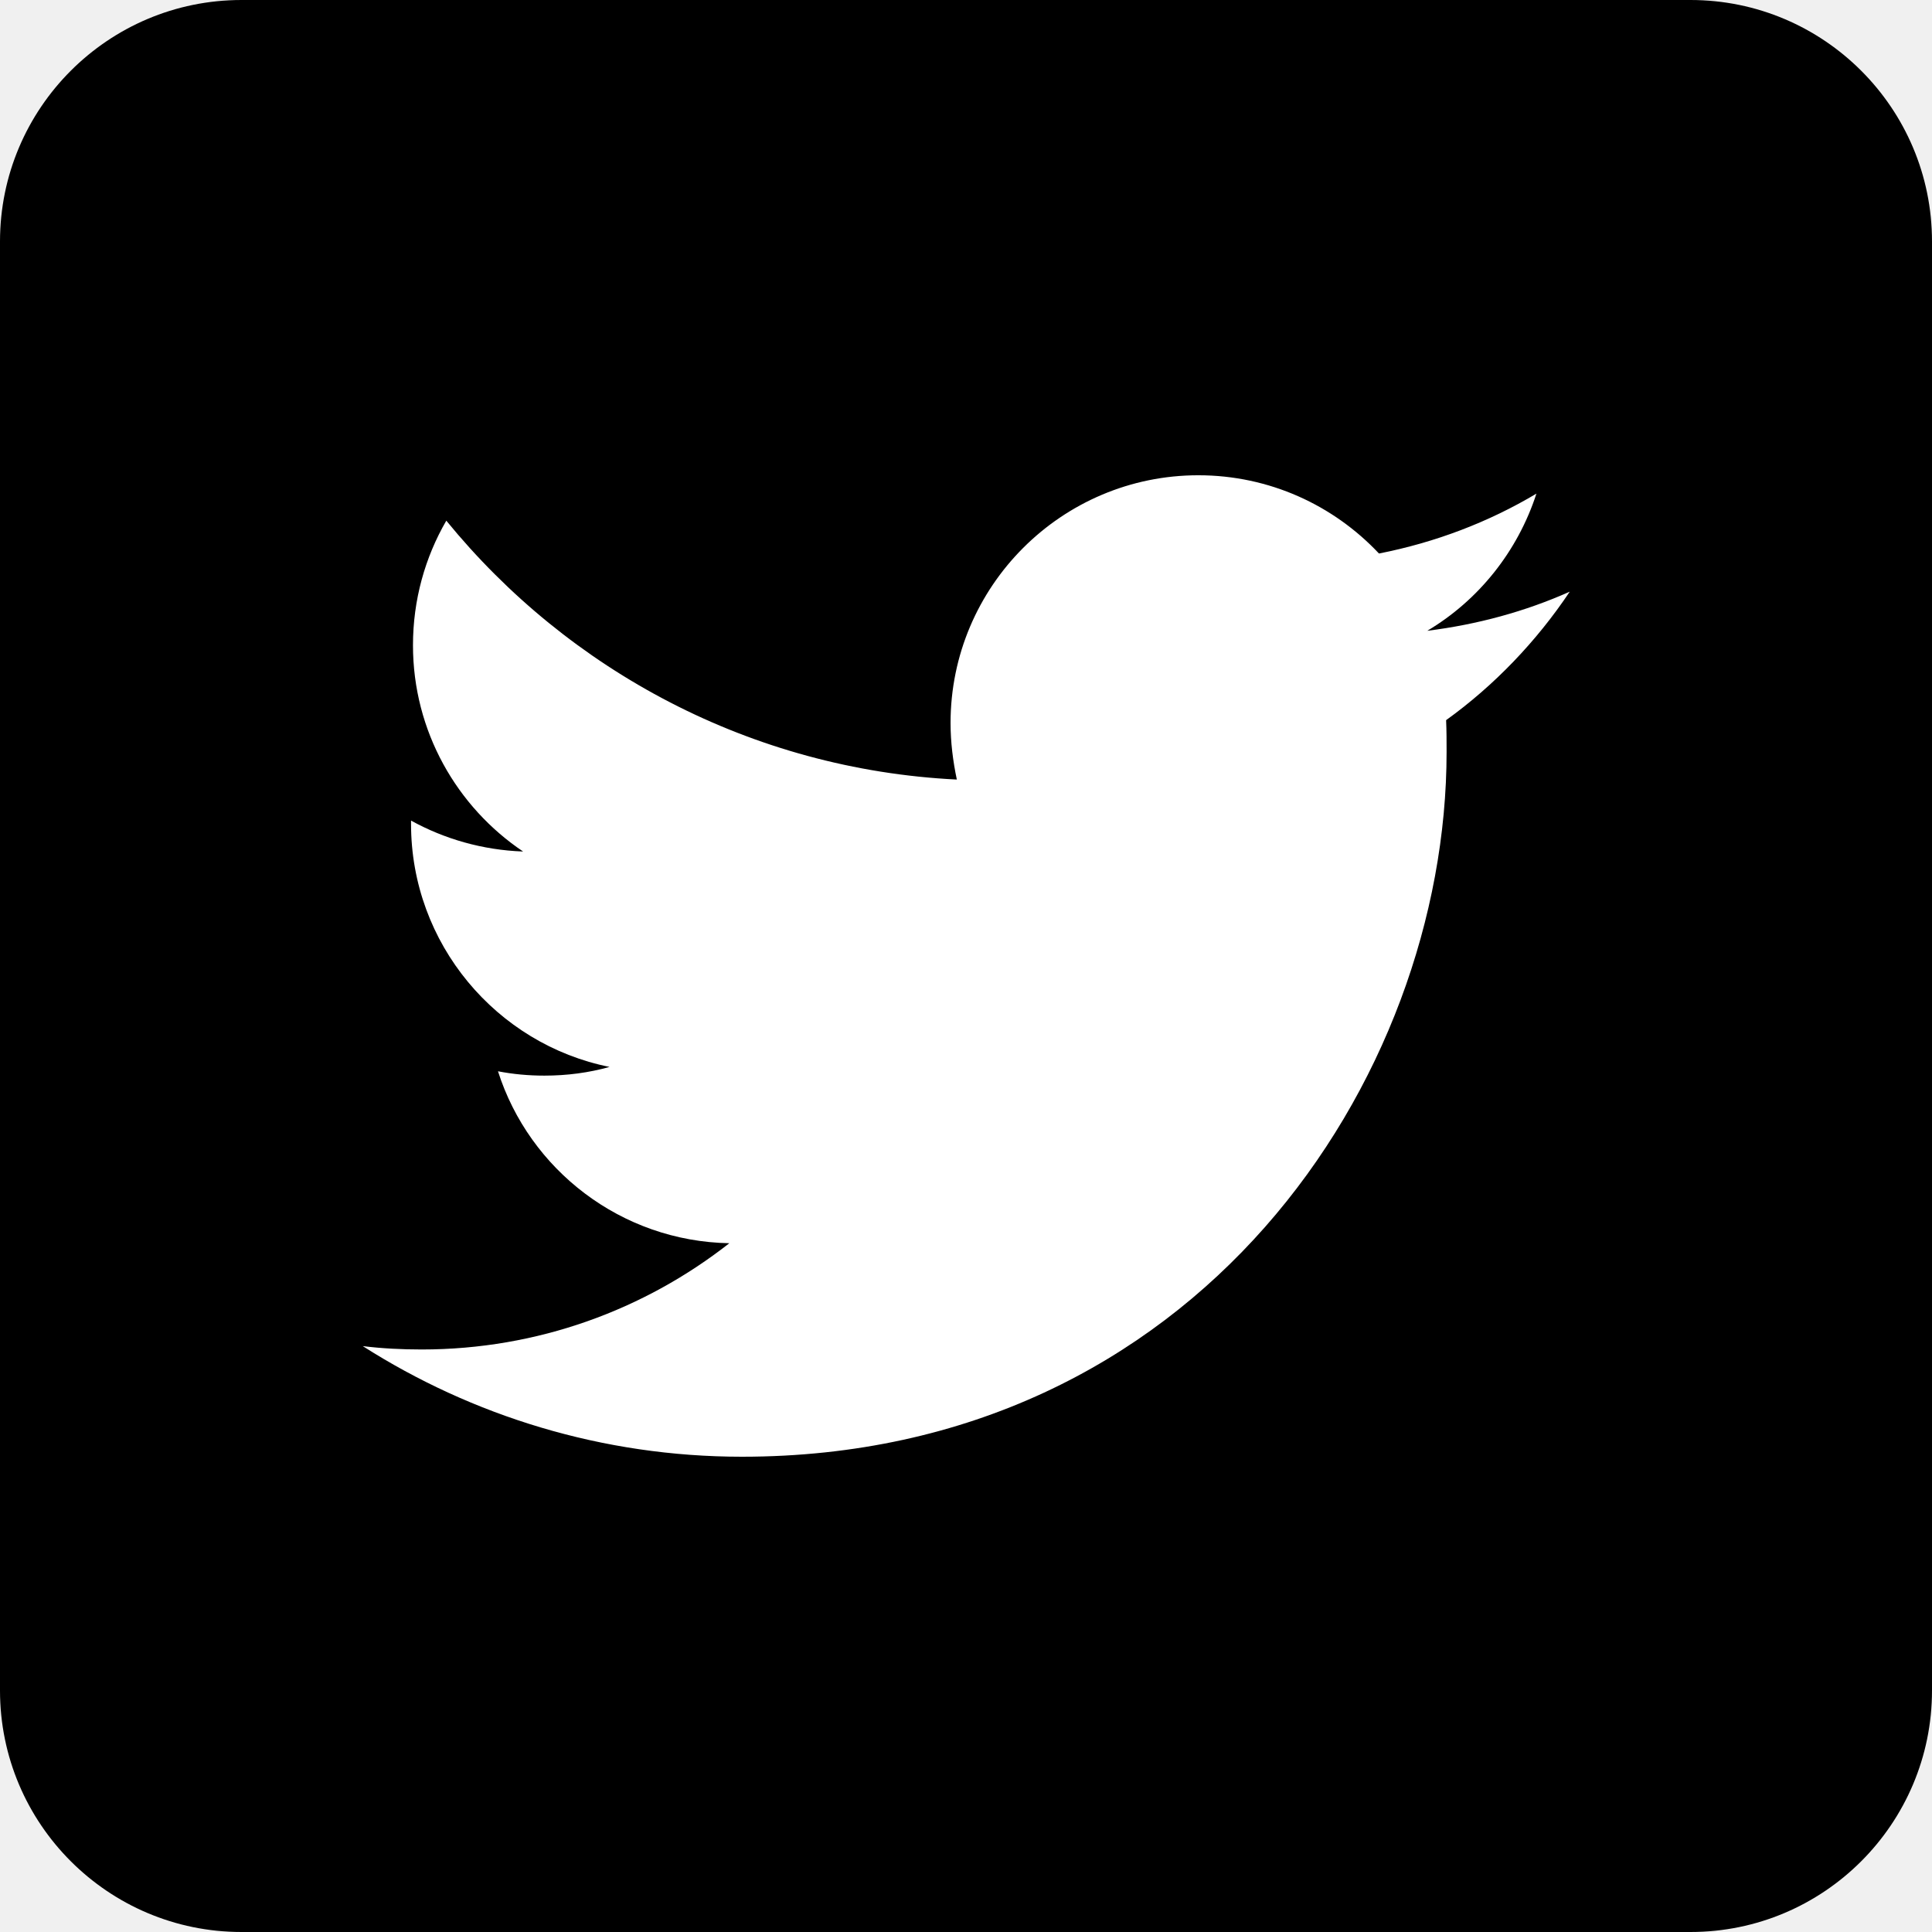
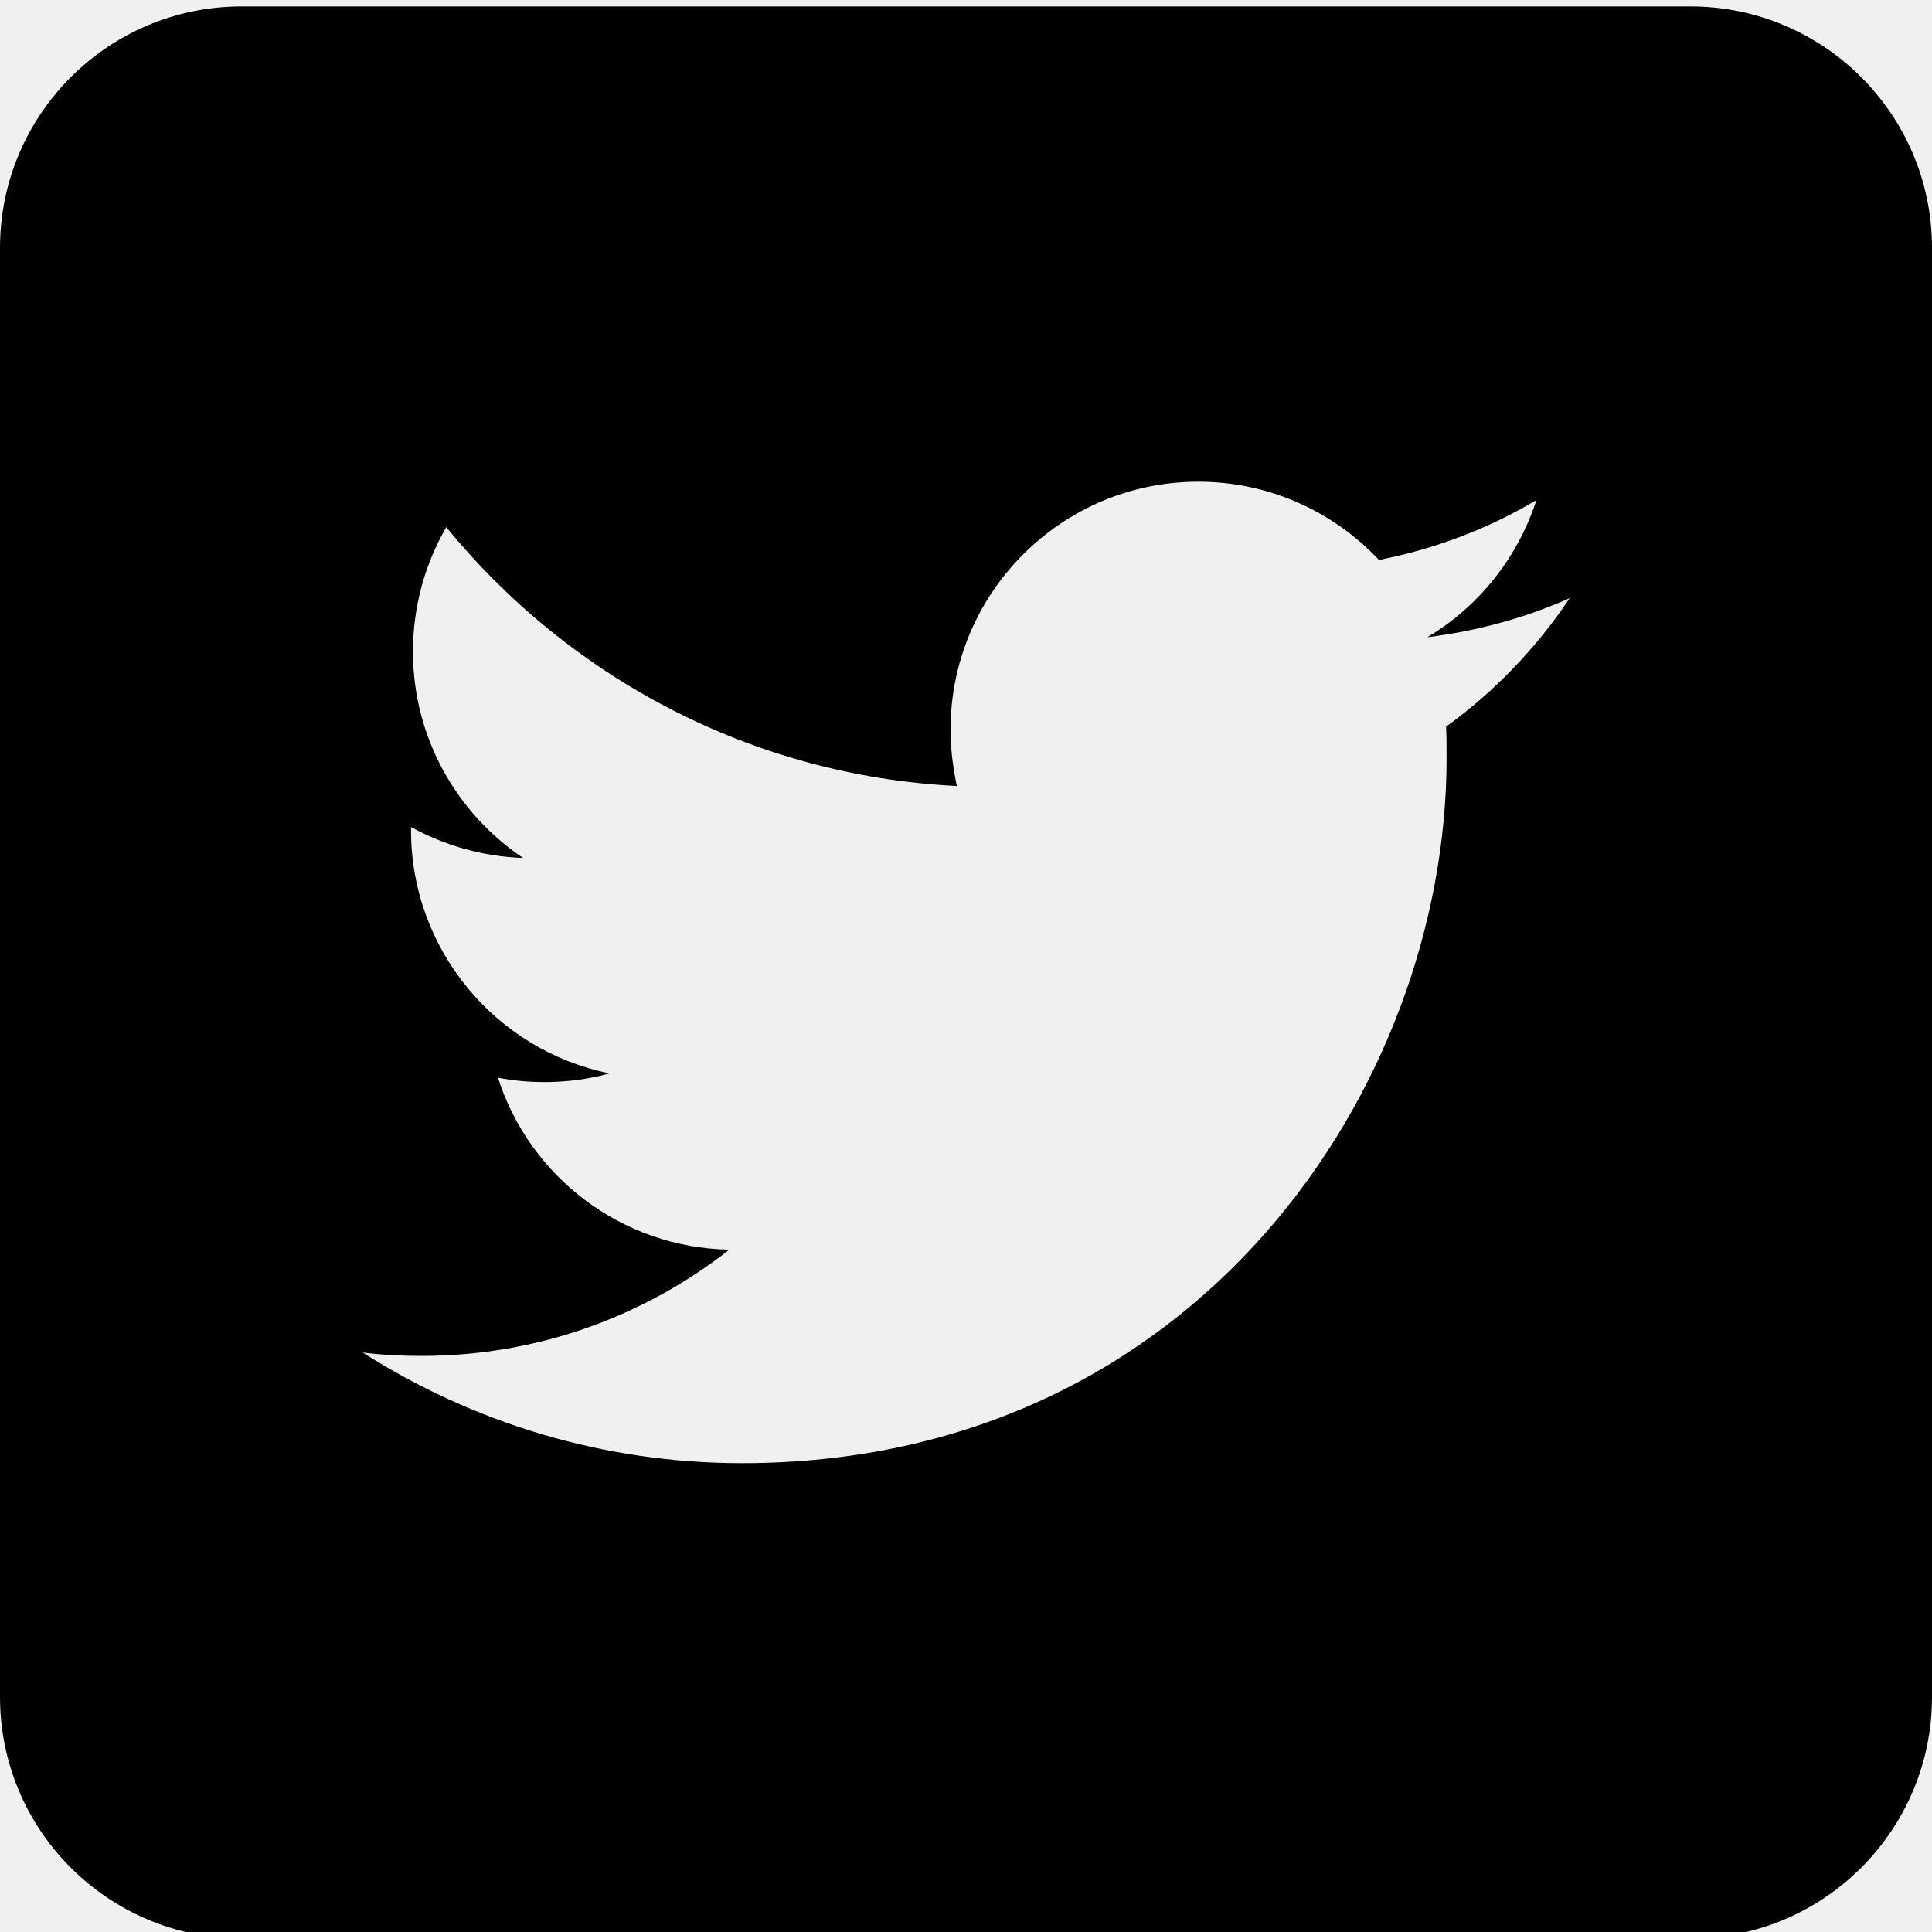
- <svg width="450px" height="450px" viewBox="0 1.5 450 450" enable-background="new 0 1.5 450 450" xml:space="preserve">
-   <g id="Dark_Blue">
-     <path d="M393.75,451.5H56.25C25.2,451.5,0,426.3,0,395.25V57.75C0,26.7,25.2,1.5,56.25,1.5h337.5C424.8,1.5,450,26.7,450,57.75   v337.5C450,426.3,424.8,451.5,393.75,451.5z" />
-   </g>
-   <g id="Logo__x2014__FIXED">
-     <path fill="#FFFFFF" d="M172.8,340.8c106.089,0,164.138-87.975,164.138-164.138c0-2.475,0-4.949-0.111-7.425   c11.25-8.101,21.037-18.337,28.8-29.925c-10.351,4.611-21.487,7.649-33.188,9.111c11.926-7.087,21.037-18.45,25.426-31.95   c-11.139,6.639-23.514,11.363-36.676,13.95c-10.574-11.25-25.537-18.225-42.074-18.225c-31.838,0-57.712,25.875-57.712,57.712   c0,4.5,0.562,8.888,1.462,13.163c-47.925-2.362-90.45-25.425-118.912-60.3c-4.95,8.55-7.763,18.448-7.763,29.023   c0,20.025,10.237,37.688,25.65,48.038c-9.45-0.338-18.337-2.926-26.1-7.2c0,0.226,0,0.45,0,0.787c0,27.9,19.913,51.3,46.238,56.588   c-4.837,1.351-9.9,2.024-15.188,2.024c-3.712,0-7.312-0.337-10.8-1.012c7.312,22.948,28.688,39.6,53.888,40.05   c-19.8,15.523-44.663,24.75-71.663,24.75c-4.612,0-9.225-0.227-13.725-0.788C109.913,331.237,140.288,340.8,172.8,340.8" />
-   </g>
+ <svg xmlns="http://www.w3.org/2000/svg" version="1.1" id="Layer_1" x="0px" y="0px" width="450px" height="450px" viewBox="0 0 450 450" enable-background="new 0 0 450 450" xml:space="preserve">
+   <path d="M393.75,1.5H56.25C25.2,1.5,0,26.7,0,57.75v337.5c0,31.05,25.2,56.25,56.25,56.25h337.5c31.05,0,56.25-25.2,56.25-56.25  V57.75C450,26.7,424.8,1.5,393.75,1.5z M336.827,169.237c0.11,2.476,0.11,4.95,0.11,7.425c0,76.163-58.049,164.138-164.138,164.138  c-32.512,0-62.887-9.562-88.31-25.767c4.5,0.561,9.113,0.788,13.725,0.788c27,0,51.863-9.228,71.663-24.751  c-25.2-0.449-46.576-17.102-53.888-40.049c3.488,0.674,7.088,1.012,10.8,1.012c5.288,0,10.351-0.674,15.188-2.024  c-26.325-5.288-46.238-28.688-46.238-56.588c0-0.337,0-0.561,0-0.787c7.763,4.274,16.65,6.862,26.1,7.2  c-15.413-10.35-25.65-28.013-25.65-48.038c0-10.575,2.813-20.473,7.763-29.023c28.462,34.875,70.987,57.938,118.912,60.3  c-0.9-4.275-1.462-8.663-1.462-13.163c0-31.837,25.875-57.712,57.712-57.712c16.537,0,31.5,6.975,42.074,18.225  c13.162-2.587,25.537-7.311,36.676-13.95c-4.389,13.5-13.5,24.863-25.426,31.95c11.701-1.462,22.836-4.5,33.188-9.111  C357.864,150.9,348.077,161.136,336.827,169.237z" />
</svg>
